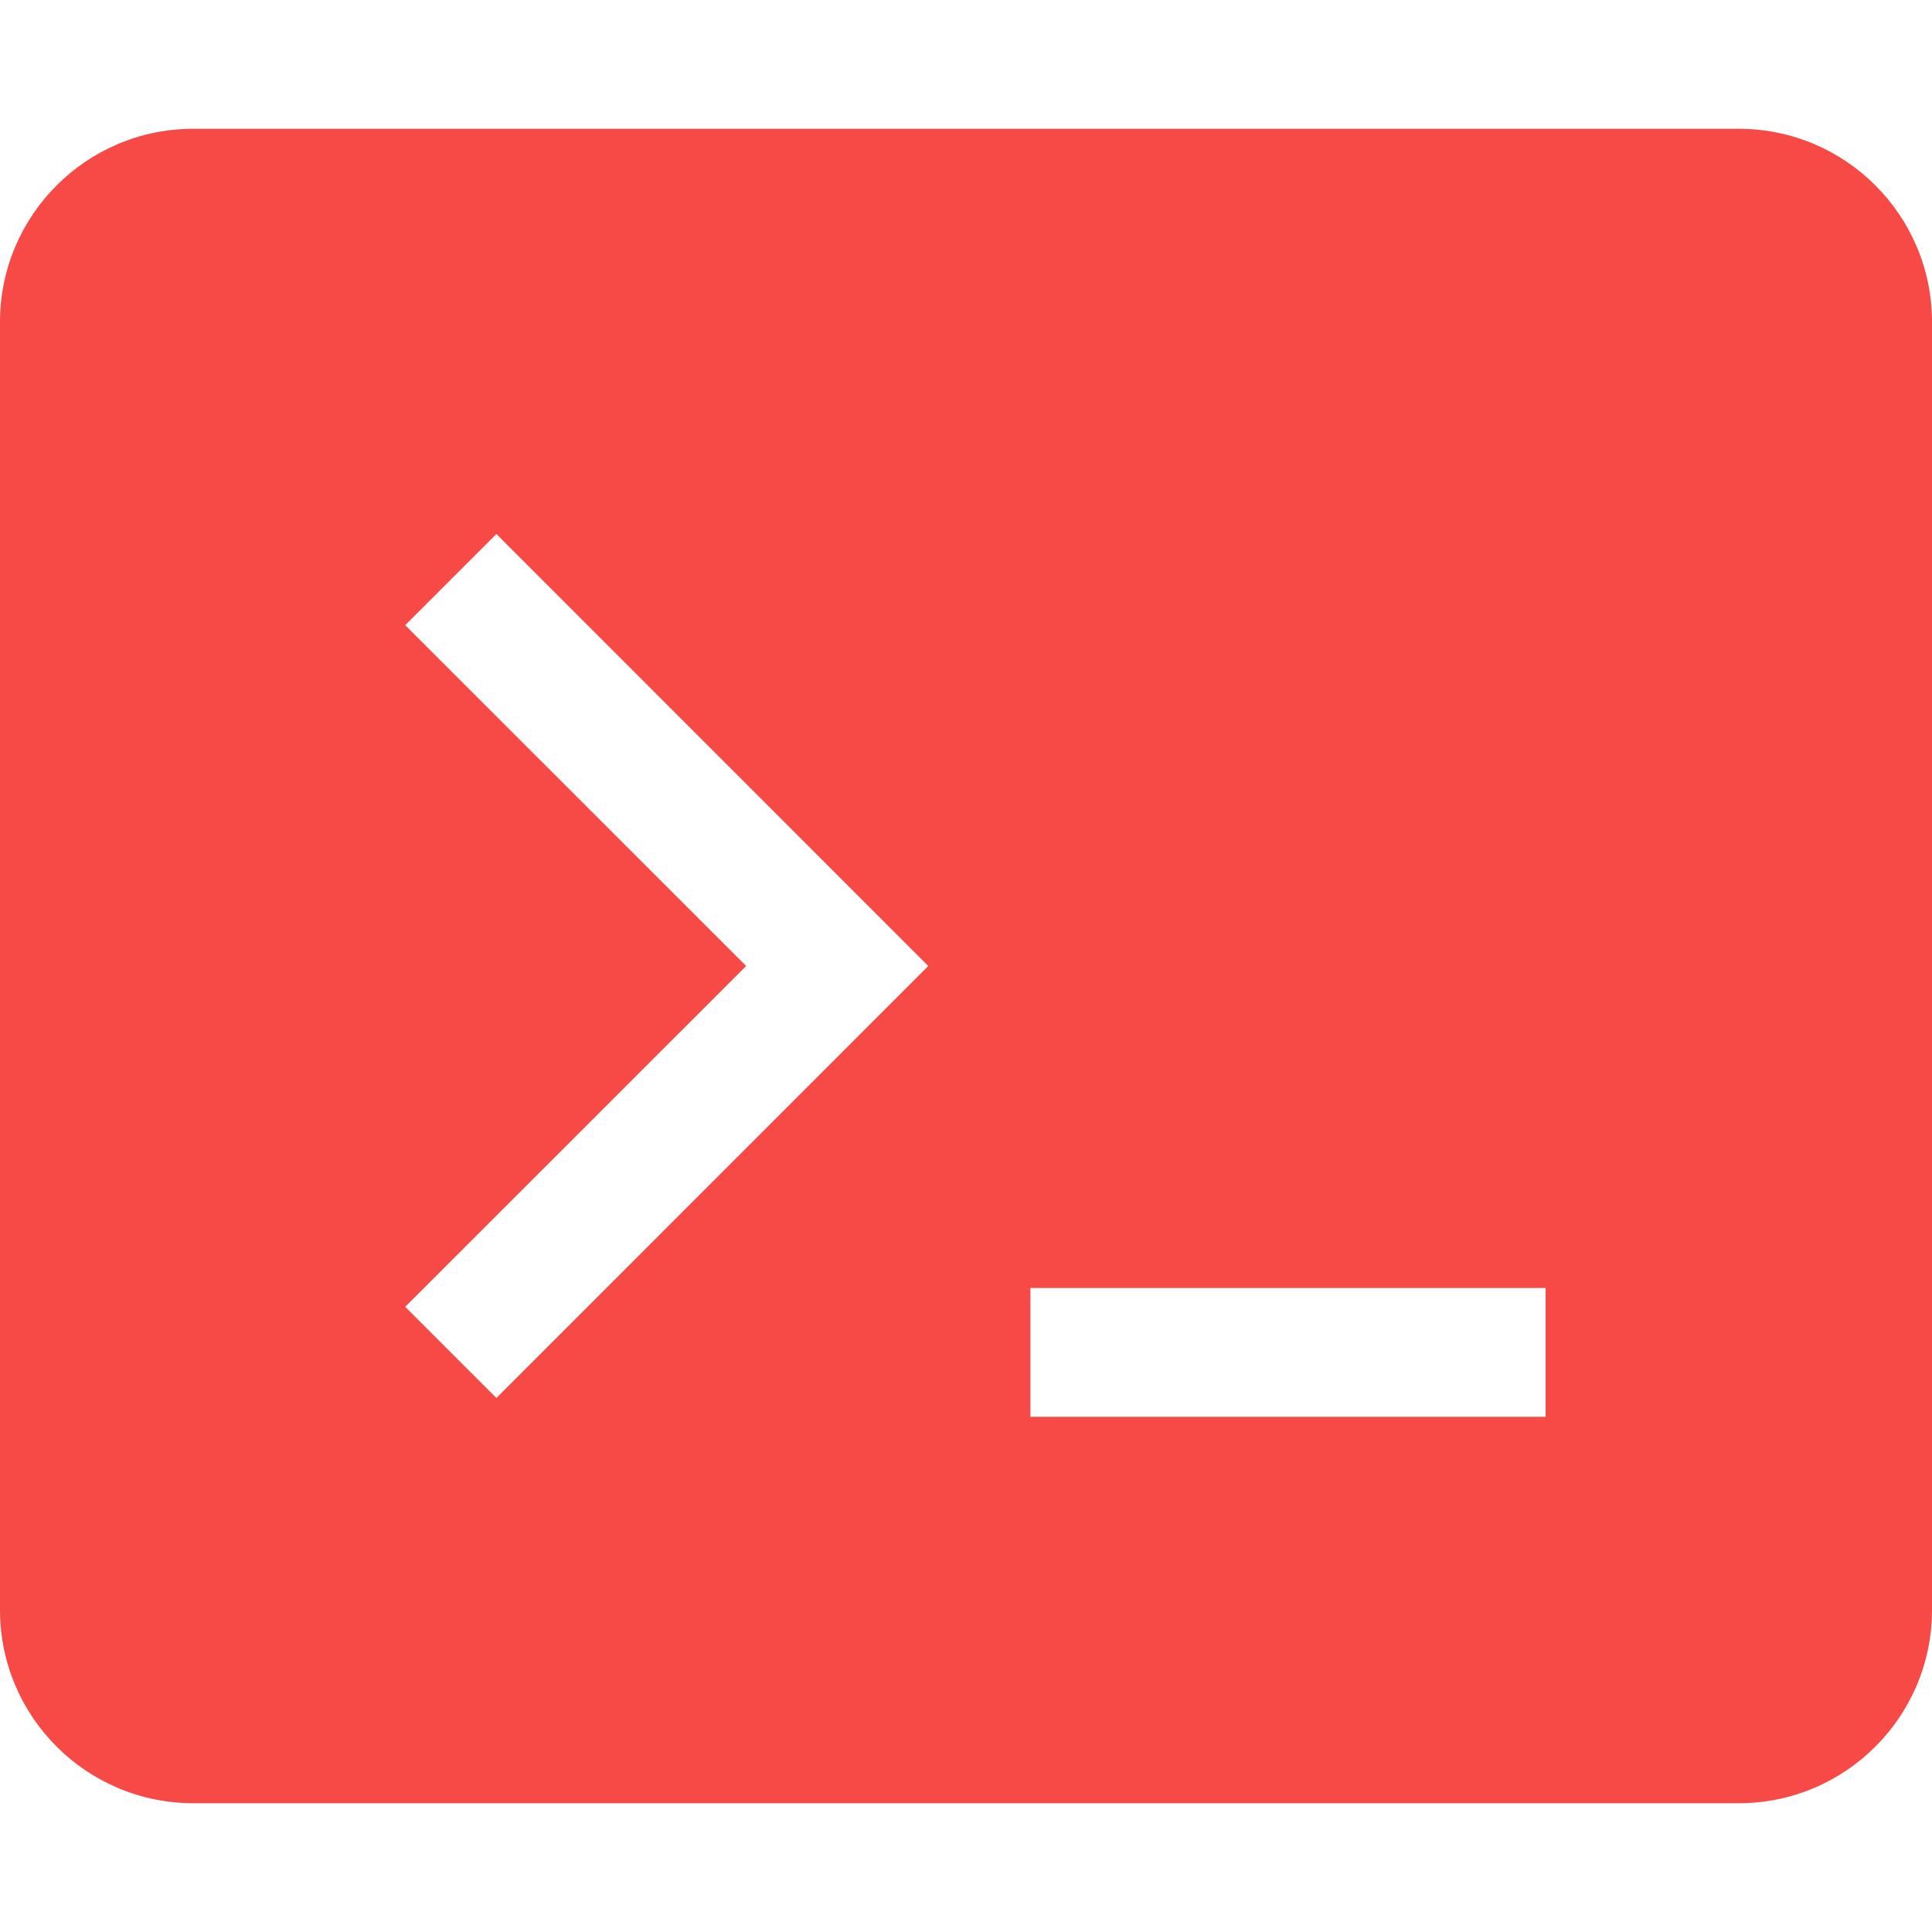
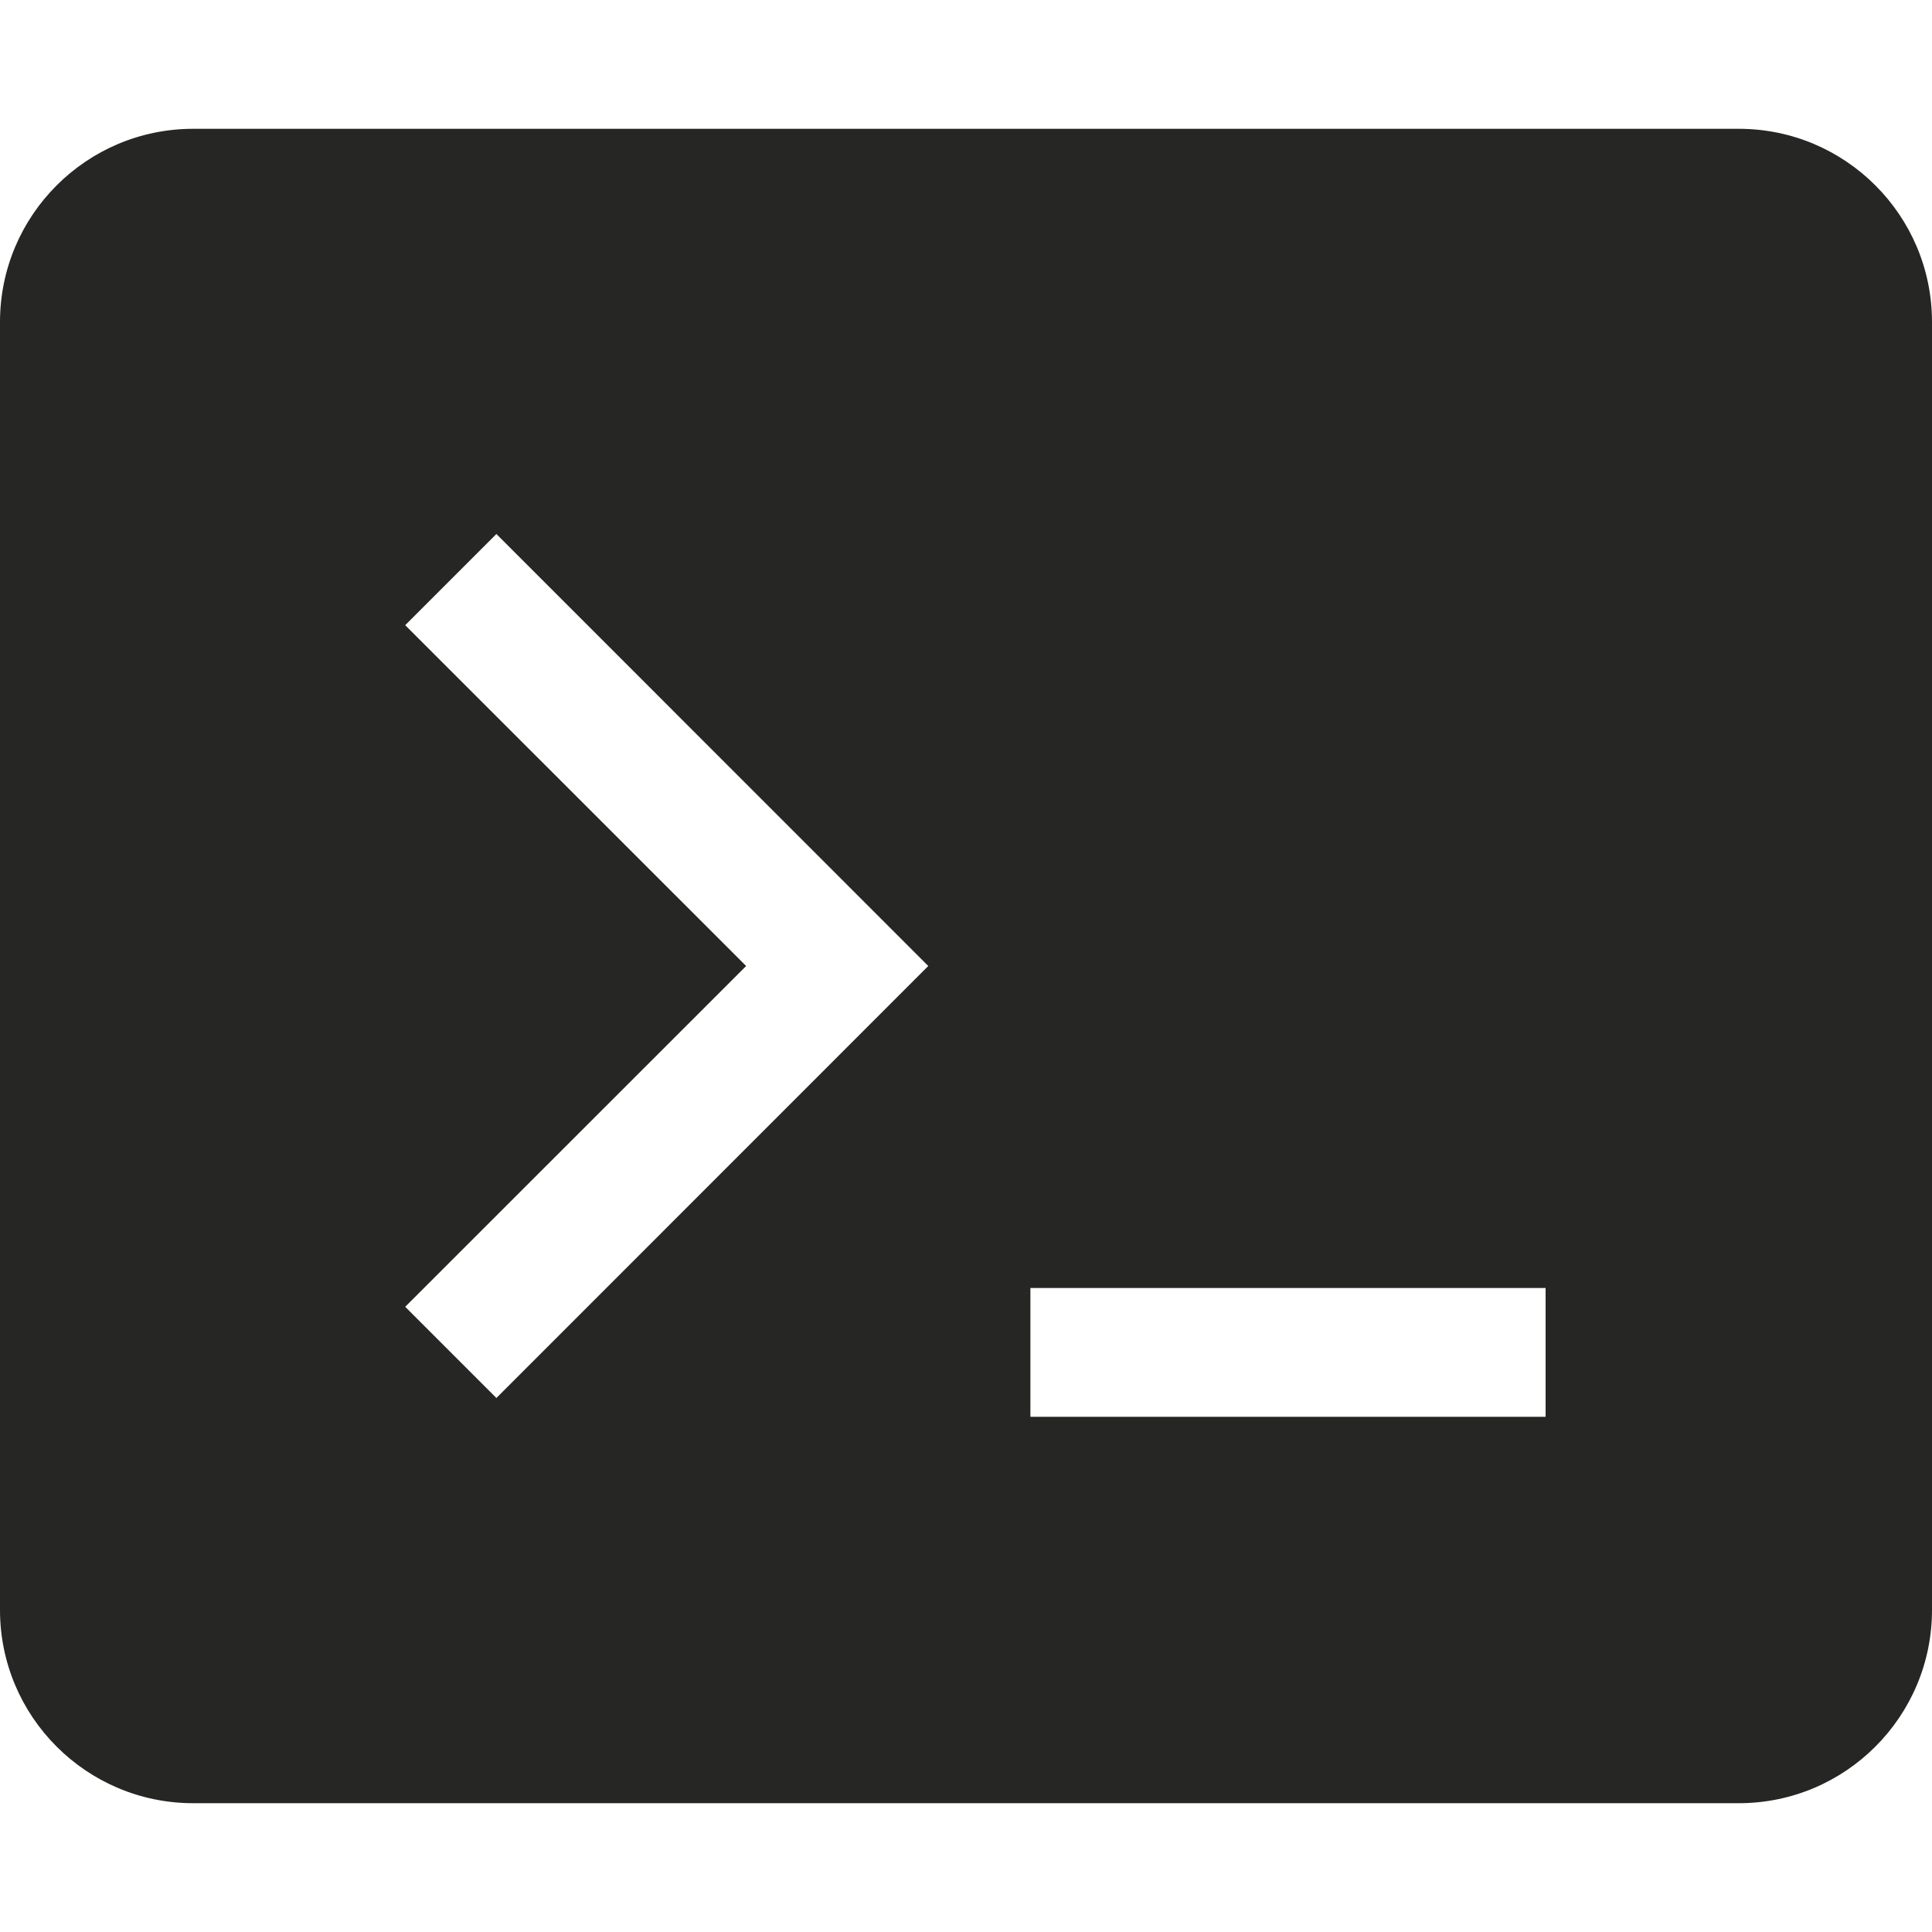
<svg xmlns="http://www.w3.org/2000/svg" width="15px" height="15px" viewBox="0 0 15 15" fill="none">
-   <path fill-rule="evenodd" clip-rule="evenodd" d="M0 2.5C0 1.672 0.672 1 1.5 1H13.5C14.328 1 15 1.672 15 2.5V12.5C15 13.328 14.328 14 13.5 14H1.5C0.672 14 0 13.328 0 12.5V2.5ZM5.793 7.5L3.146 4.854L3.854 4.146L7.207 7.5L3.854 10.854L3.146 10.146L5.793 7.5ZM12 11H8V10H12V11Z" fill="#F74A46" />
+   <path fill-rule="evenodd" clip-rule="evenodd" d="M0 2.5C0 1.672 0.672 1 1.5 1H13.5C14.328 1 15 1.672 15 2.5V12.5C15 13.328 14.328 14 13.5 14H1.5C0.672 14 0 13.328 0 12.5V2.5ZM5.793 7.5L3.146 4.854L3.854 4.146L7.207 7.5L3.854 10.854L3.146 10.146L5.793 7.5ZM12 11H8V10H12V11Z" fill="#262724" />
</svg>
